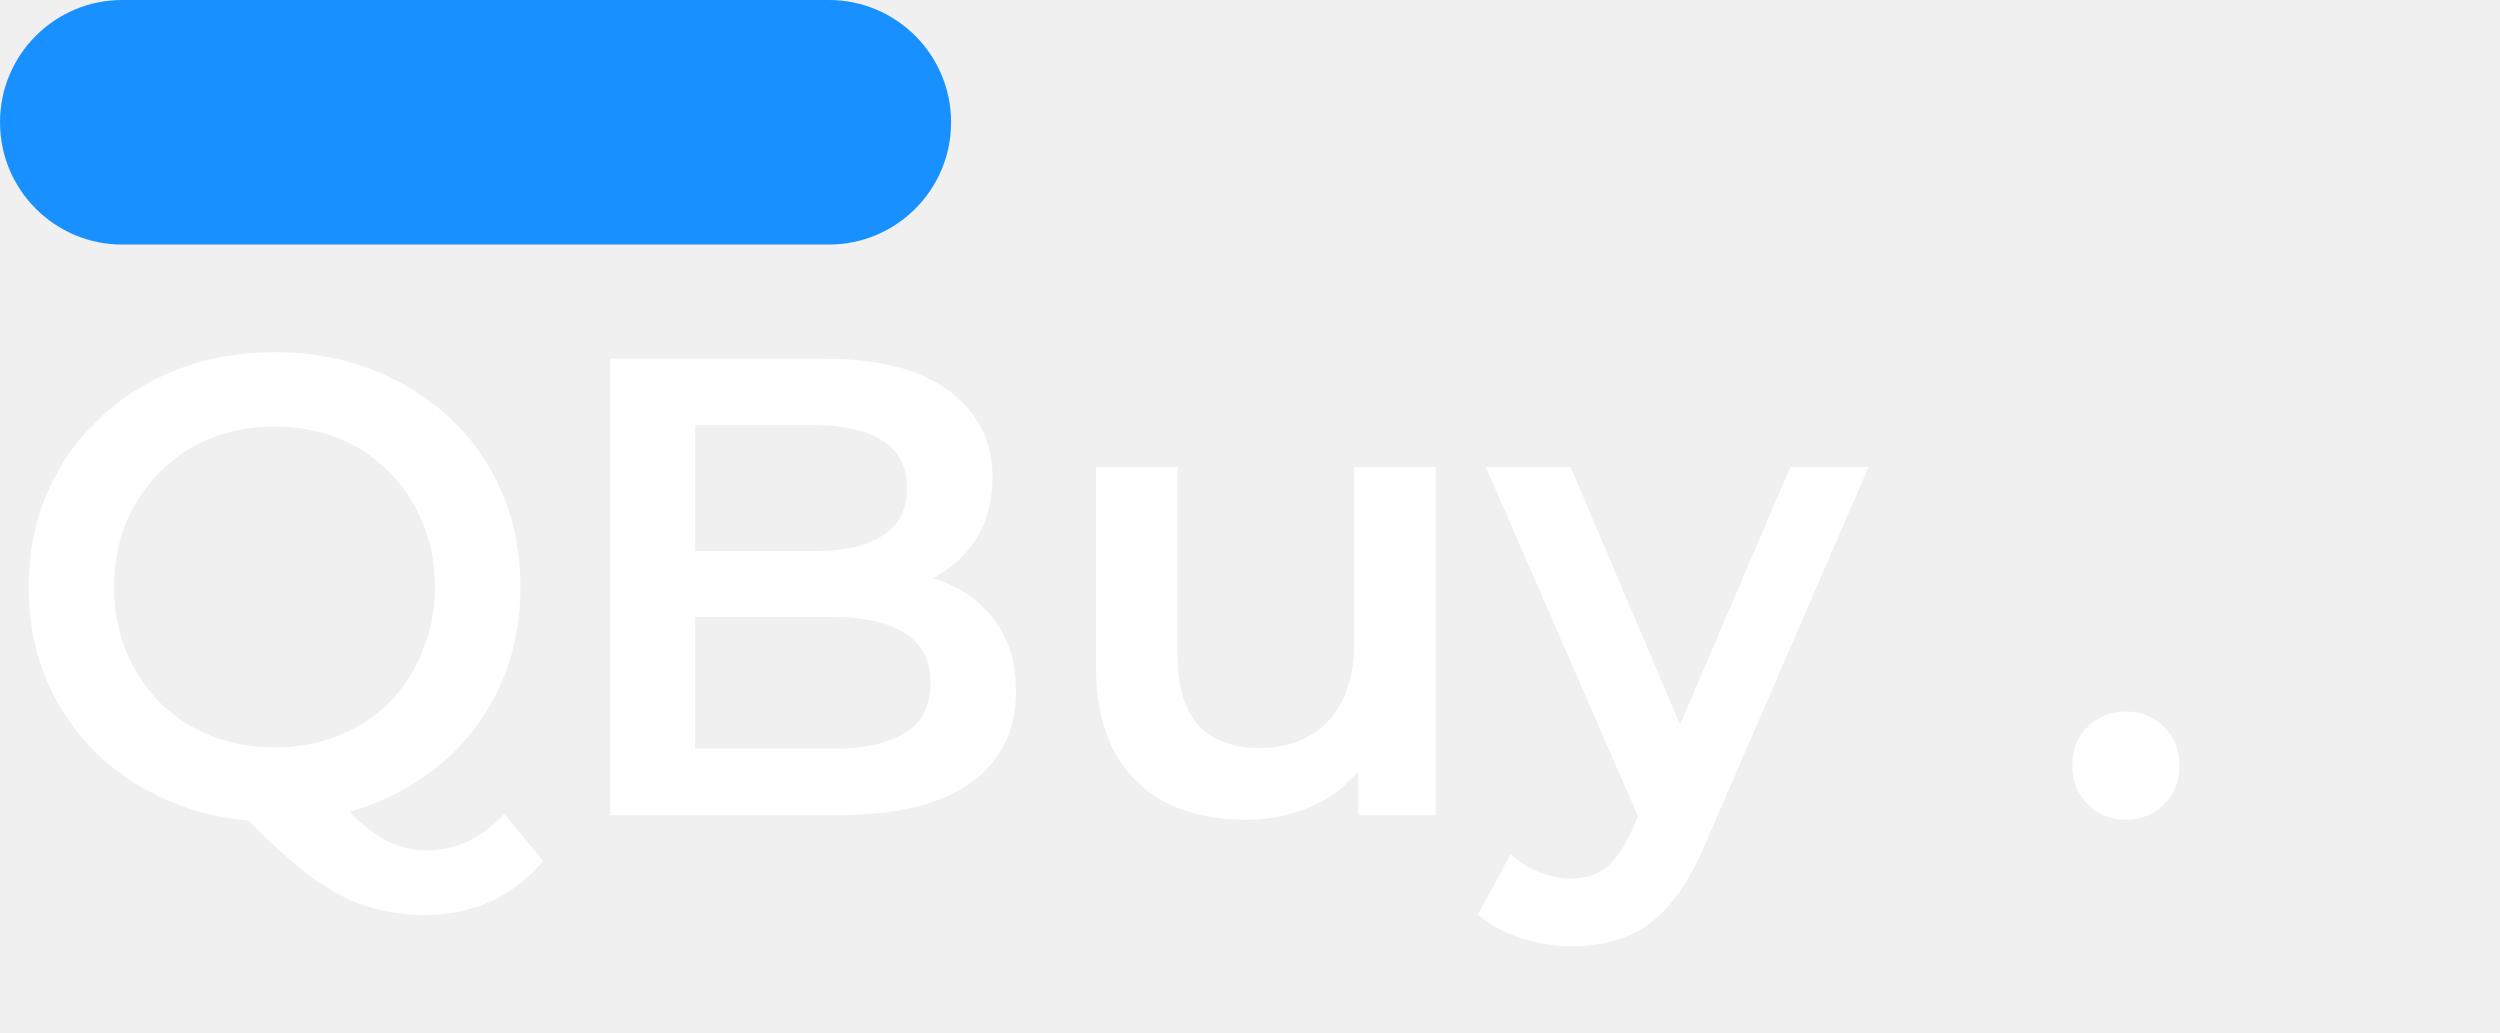
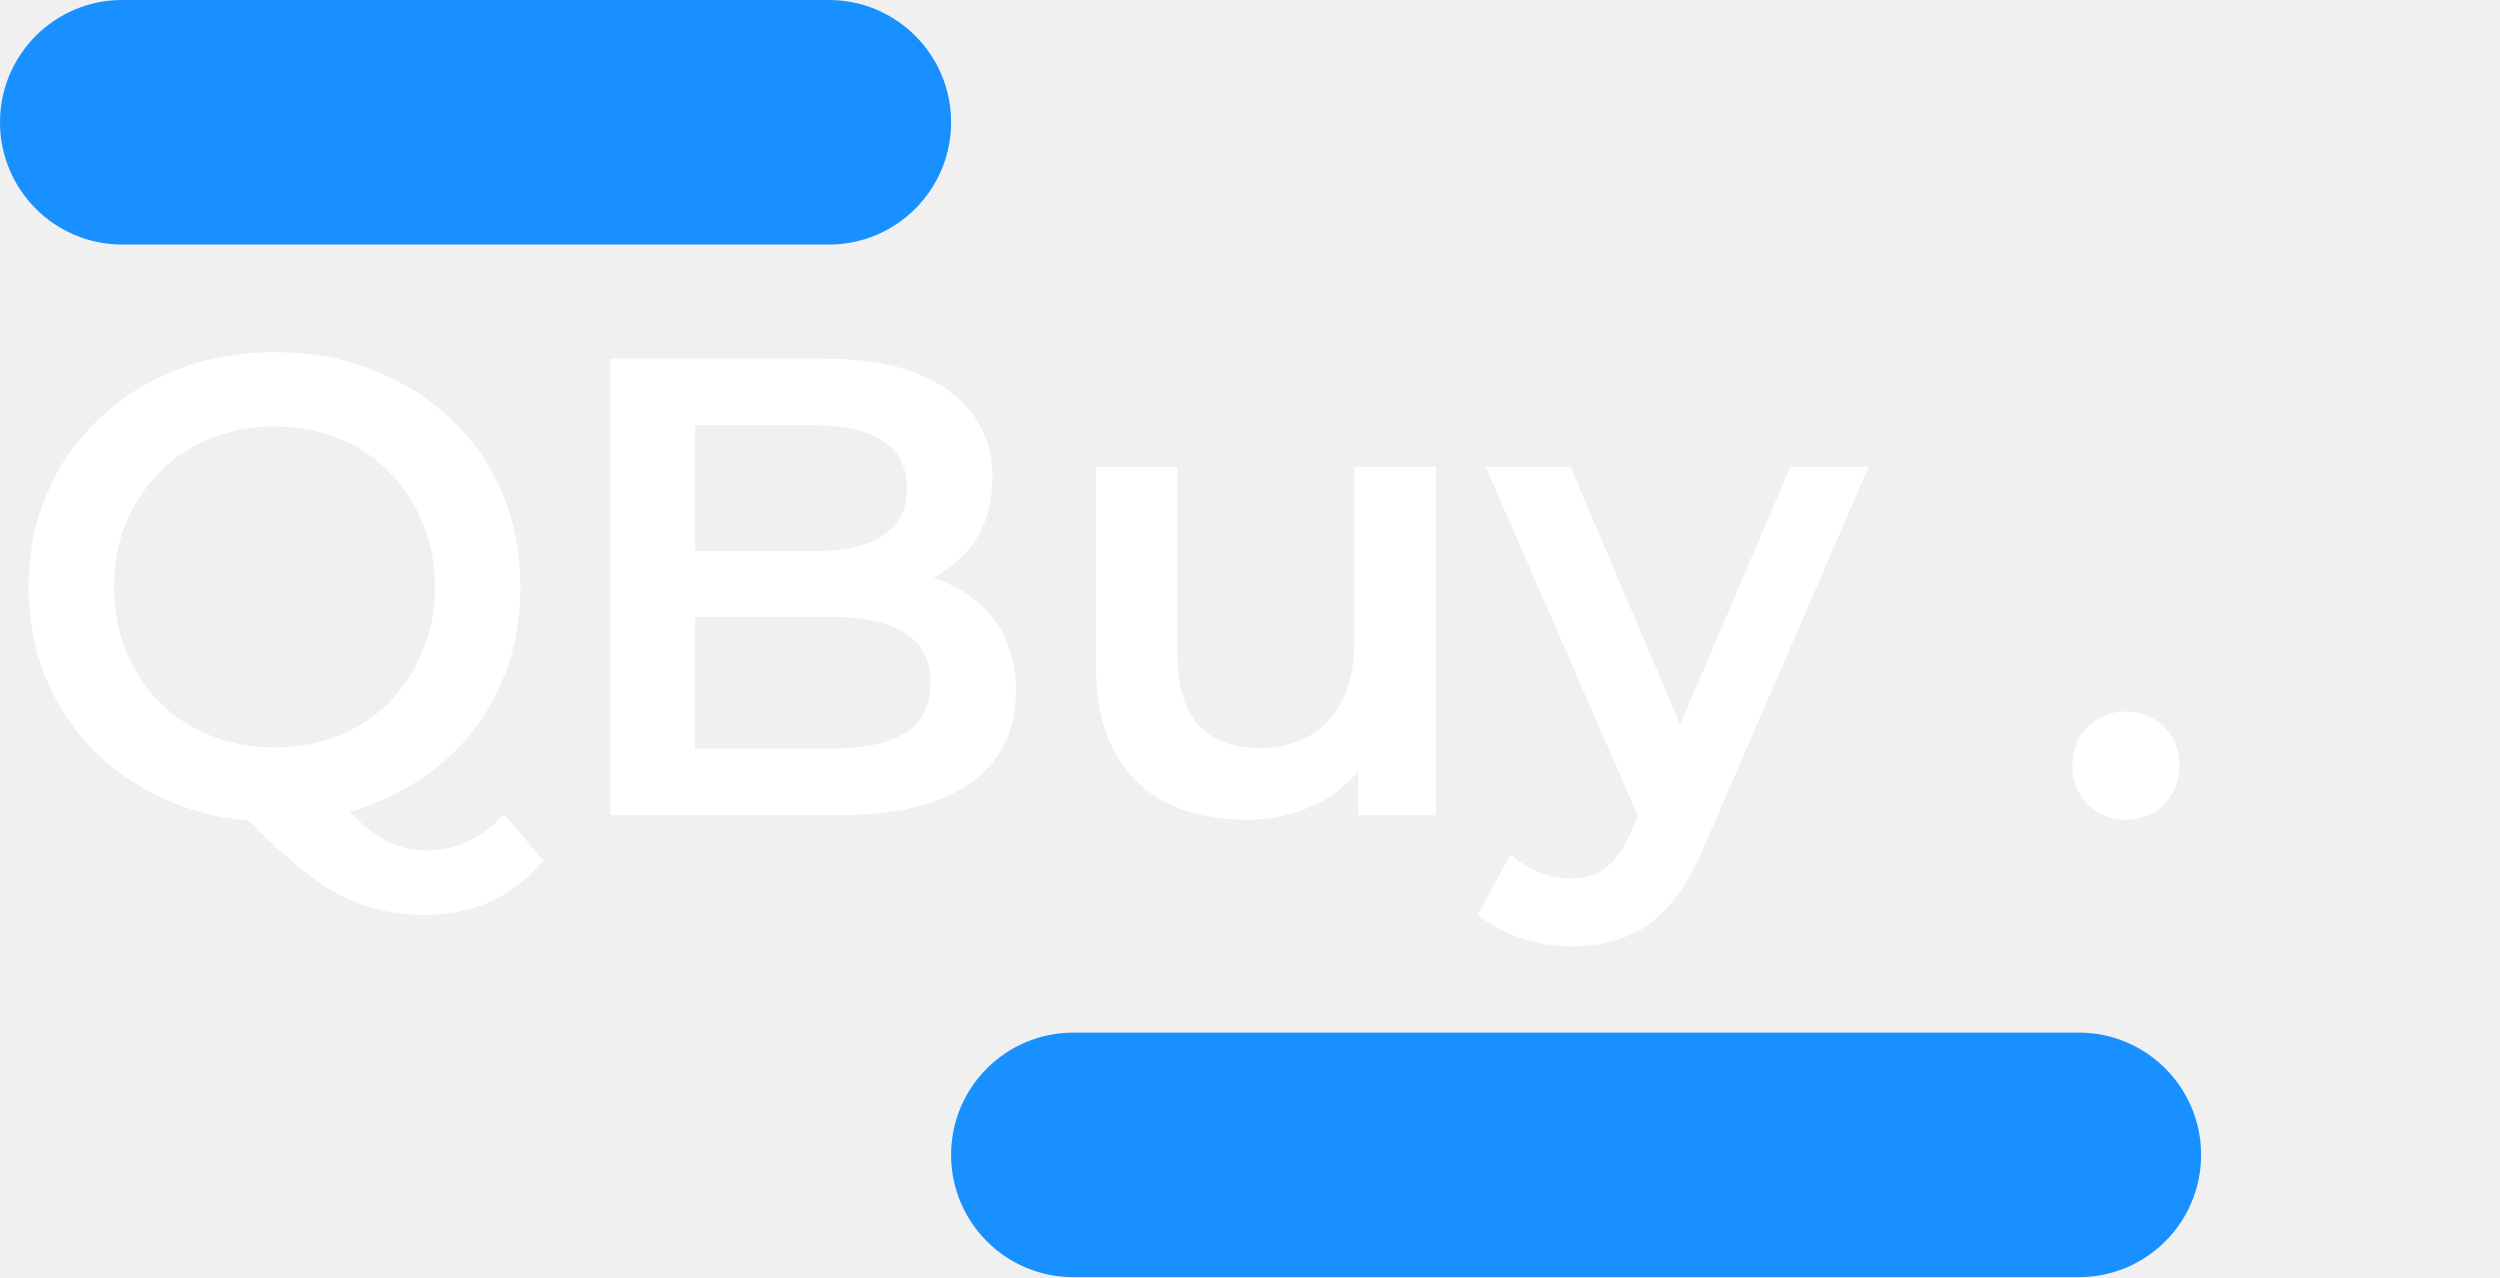
- <svg xmlns="http://www.w3.org/2000/svg" width="92" height="38" viewBox="0 0 92 38" fill="none">
-   <rect width="35" height="9" rx="4.5" fill="#1890FF" />
-   <path d="M10.128 30.24C8.816 30.24 7.608 30.024 6.504 29.592C5.4 29.16 4.44 28.56 3.624 27.792C2.808 27.008 2.176 26.096 1.728 25.056C1.28 24 1.056 22.848 1.056 21.6C1.056 20.352 1.28 19.208 1.728 18.168C2.176 17.112 2.808 16.2 3.624 15.432C4.44 14.648 5.4 14.04 6.504 13.608C7.608 13.176 8.808 12.96 10.104 12.96C11.416 12.96 12.616 13.176 13.704 13.608C14.808 14.04 15.768 14.64 16.584 15.408C17.4 16.176 18.032 17.088 18.48 18.144C18.928 19.2 19.152 20.352 19.152 21.6C19.152 22.848 18.928 24 18.48 25.056C18.032 26.112 17.4 27.024 16.584 27.792C15.768 28.56 14.808 29.16 13.704 29.592C12.616 30.024 11.424 30.24 10.128 30.24ZM15.6 33.672C15.008 33.672 14.432 33.6 13.872 33.456C13.328 33.328 12.784 33.104 12.24 32.784C11.712 32.48 11.16 32.072 10.584 31.56C10.008 31.064 9.376 30.448 8.688 29.712L12 28.848C12.448 29.44 12.872 29.912 13.272 30.264C13.688 30.632 14.088 30.896 14.472 31.056C14.856 31.216 15.256 31.296 15.672 31.296C16.776 31.296 17.736 30.848 18.552 29.952L19.992 31.68C18.872 33.008 17.408 33.672 15.6 33.672ZM10.104 27.504C10.952 27.504 11.736 27.36 12.456 27.072C13.176 26.784 13.8 26.376 14.328 25.848C14.856 25.304 15.264 24.672 15.552 23.952C15.856 23.232 16.008 22.448 16.008 21.6C16.008 20.736 15.856 19.952 15.552 19.248C15.264 18.528 14.856 17.904 14.328 17.376C13.8 16.832 13.176 16.416 12.456 16.128C11.736 15.84 10.952 15.696 10.104 15.696C9.256 15.696 8.472 15.84 7.752 16.128C7.032 16.416 6.408 16.832 5.88 17.376C5.352 17.904 4.936 18.528 4.632 19.248C4.344 19.952 4.2 20.736 4.2 21.6C4.2 22.448 4.344 23.232 4.632 23.952C4.936 24.672 5.352 25.304 5.88 25.848C6.408 26.376 7.032 26.784 7.752 27.072C8.472 27.36 9.256 27.504 10.104 27.504ZM22.459 30V13.2H30.331C32.347 13.2 33.883 13.6 34.939 14.4C35.995 15.184 36.523 16.24 36.523 17.568C36.523 18.464 36.315 19.232 35.899 19.872C35.483 20.496 34.923 20.984 34.219 21.336C33.531 21.672 32.779 21.84 31.963 21.84L32.395 20.976C33.339 20.976 34.187 21.152 34.939 21.504C35.691 21.84 36.283 22.336 36.715 22.992C37.163 23.648 37.387 24.464 37.387 25.44C37.387 26.88 36.835 28 35.731 28.8C34.627 29.6 32.987 30 30.811 30H22.459ZM25.579 27.552H30.619C31.787 27.552 32.683 27.36 33.307 26.976C33.931 26.592 34.243 25.976 34.243 25.128C34.243 24.296 33.931 23.688 33.307 23.304C32.683 22.904 31.787 22.704 30.619 22.704H25.339V20.28H29.995C31.083 20.28 31.915 20.088 32.491 19.704C33.083 19.32 33.379 18.744 33.379 17.976C33.379 17.192 33.083 16.608 32.491 16.224C31.915 15.84 31.083 15.648 29.995 15.648H25.579V27.552ZM45.853 30.168C44.765 30.168 43.805 29.968 42.973 29.568C42.141 29.152 41.493 28.528 41.029 27.696C40.565 26.848 40.333 25.784 40.333 24.504V17.184H43.333V24.096C43.333 25.248 43.589 26.112 44.101 26.688C44.629 27.248 45.373 27.528 46.333 27.528C47.037 27.528 47.645 27.384 48.157 27.096C48.685 26.808 49.093 26.376 49.381 25.8C49.685 25.224 49.837 24.512 49.837 23.664V17.184H52.837V30H49.981V26.544L50.485 27.6C50.053 28.432 49.421 29.072 48.589 29.52C47.757 29.952 46.845 30.168 45.853 30.168ZM57.821 34.824C57.197 34.824 56.573 34.72 55.949 34.512C55.325 34.304 54.805 34.016 54.389 33.648L55.589 31.44C55.893 31.712 56.237 31.928 56.621 32.088C57.005 32.248 57.397 32.328 57.797 32.328C58.341 32.328 58.781 32.192 59.117 31.92C59.453 31.648 59.765 31.192 60.053 30.552L60.797 28.872L61.037 28.512L65.885 17.184H68.765L62.765 31.032C62.365 31.992 61.917 32.752 61.421 33.312C60.941 33.872 60.397 34.264 59.789 34.488C59.197 34.712 58.541 34.824 57.821 34.824ZM60.461 30.456L54.677 17.184H57.797L62.501 28.248L60.461 30.456ZM78.233 30.168C77.689 30.168 77.225 29.984 76.841 29.616C76.457 29.232 76.265 28.752 76.265 28.176C76.265 27.568 76.457 27.088 76.841 26.736C77.225 26.368 77.689 26.184 78.233 26.184C78.777 26.184 79.241 26.368 79.625 26.736C80.009 27.088 80.201 27.568 80.201 28.176C80.201 28.752 80.009 29.232 79.625 29.616C79.241 29.984 78.777 30.168 78.233 30.168Z" fill="white" />
+ <svg xmlns="http://www.w3.org/2000/svg" width="92" height="47" viewBox="0 0 92 47" fill="none">
+   <g clip-path="url(#clip0_1_2)">
+     <rect x="35" y="38" width="46" height="9" rx="4.5" fill="#1890FF" />
+     <rect width="35" height="9" rx="4.5" fill="#1890FF" />
+     <path d="M10.128 30.24C8.816 30.24 7.608 30.024 6.504 29.592C5.4 29.16 4.44 28.56 3.624 27.792C2.808 27.008 2.176 26.096 1.728 25.056C1.28 24 1.056 22.848 1.056 21.6C1.056 20.352 1.28 19.208 1.728 18.168C2.176 17.112 2.808 16.2 3.624 15.432C4.44 14.648 5.4 14.04 6.504 13.608C7.608 13.176 8.808 12.96 10.104 12.96C11.416 12.96 12.616 13.176 13.704 13.608C14.808 14.04 15.768 14.64 16.584 15.408C17.4 16.176 18.032 17.088 18.48 18.144C18.928 19.2 19.152 20.352 19.152 21.6C19.152 22.848 18.928 24 18.48 25.056C18.032 26.112 17.4 27.024 16.584 27.792C15.768 28.56 14.808 29.16 13.704 29.592C12.616 30.024 11.424 30.24 10.128 30.24ZM15.6 33.672C15.008 33.672 14.432 33.6 13.872 33.456C13.328 33.328 12.784 33.104 12.24 32.784C11.712 32.48 11.16 32.072 10.584 31.56C10.008 31.064 9.376 30.448 8.688 29.712L12 28.848C12.448 29.44 12.872 29.912 13.272 30.264C13.688 30.632 14.088 30.896 14.472 31.056C14.856 31.216 15.256 31.296 15.672 31.296C16.776 31.296 17.736 30.848 18.552 29.952L19.992 31.68C18.872 33.008 17.408 33.672 15.6 33.672ZM10.104 27.504C10.952 27.504 11.736 27.36 12.456 27.072C13.176 26.784 13.8 26.376 14.328 25.848C14.856 25.304 15.264 24.672 15.552 23.952C15.856 23.232 16.008 22.448 16.008 21.6C16.008 20.736 15.856 19.952 15.552 19.248C15.264 18.528 14.856 17.904 14.328 17.376C13.8 16.832 13.176 16.416 12.456 16.128C11.736 15.84 10.952 15.696 10.104 15.696C9.256 15.696 8.472 15.84 7.752 16.128C7.032 16.416 6.408 16.832 5.88 17.376C5.352 17.904 4.936 18.528 4.632 19.248C4.344 19.952 4.2 20.736 4.2 21.6C4.2 22.448 4.344 23.232 4.632 23.952C4.936 24.672 5.352 25.304 5.88 25.848C6.408 26.376 7.032 26.784 7.752 27.072C8.472 27.36 9.256 27.504 10.104 27.504ZM22.459 30V13.2H30.331C32.347 13.2 33.883 13.6 34.939 14.4C35.995 15.184 36.523 16.24 36.523 17.568C36.523 18.464 36.315 19.232 35.899 19.872C35.483 20.496 34.923 20.984 34.219 21.336C33.531 21.672 32.779 21.84 31.963 21.84L32.395 20.976C33.339 20.976 34.187 21.152 34.939 21.504C35.691 21.84 36.283 22.336 36.715 22.992C37.163 23.648 37.387 24.464 37.387 25.44C37.387 26.88 36.835 28 35.731 28.8C34.627 29.6 32.987 30 30.811 30H22.459ZM25.579 27.552H30.619C31.787 27.552 32.683 27.36 33.307 26.976C33.931 26.592 34.243 25.976 34.243 25.128C34.243 24.296 33.931 23.688 33.307 23.304C32.683 22.904 31.787 22.704 30.619 22.704H25.339V20.28H29.995C31.083 20.28 31.915 20.088 32.491 19.704C33.083 19.32 33.379 18.744 33.379 17.976C33.379 17.192 33.083 16.608 32.491 16.224C31.915 15.84 31.083 15.648 29.995 15.648H25.579V27.552ZM45.853 30.168C44.765 30.168 43.805 29.968 42.973 29.568C42.141 29.152 41.493 28.528 41.029 27.696C40.565 26.848 40.333 25.784 40.333 24.504V17.184H43.333V24.096C43.333 25.248 43.589 26.112 44.101 26.688C44.629 27.248 45.373 27.528 46.333 27.528C47.037 27.528 47.645 27.384 48.157 27.096C48.685 26.808 49.093 26.376 49.381 25.8C49.685 25.224 49.837 24.512 49.837 23.664V17.184H52.837V30H49.981V26.544L50.485 27.6C50.053 28.432 49.421 29.072 48.589 29.52C47.757 29.952 46.845 30.168 45.853 30.168ZM57.821 34.824C57.197 34.824 56.573 34.72 55.949 34.512C55.325 34.304 54.805 34.016 54.389 33.648L55.589 31.44C55.893 31.712 56.237 31.928 56.621 32.088C57.005 32.248 57.397 32.328 57.797 32.328C58.341 32.328 58.781 32.192 59.117 31.92C59.453 31.648 59.765 31.192 60.053 30.552L60.797 28.872L61.037 28.512L65.885 17.184H68.765L62.765 31.032C62.365 31.992 61.917 32.752 61.421 33.312C60.941 33.872 60.397 34.264 59.789 34.488C59.197 34.712 58.541 34.824 57.821 34.824ZM60.461 30.456L54.677 17.184H57.797L62.501 28.248L60.461 30.456ZM78.233 30.168C77.689 30.168 77.225 29.984 76.841 29.616C76.457 29.232 76.265 28.752 76.265 28.176C76.265 27.568 76.457 27.088 76.841 26.736C77.225 26.368 77.689 26.184 78.233 26.184C78.777 26.184 79.241 26.368 79.625 26.736C80.009 27.088 80.201 27.568 80.201 28.176C80.201 28.752 80.009 29.232 79.625 29.616C79.241 29.984 78.777 30.168 78.233 30.168Z" fill="white" />
+   </g>
+   <defs>
+     <clipPath id="clip0_1_2">
+       <rect width="92" height="47" fill="white" />
+     </clipPath>
+   </defs>
</svg>
